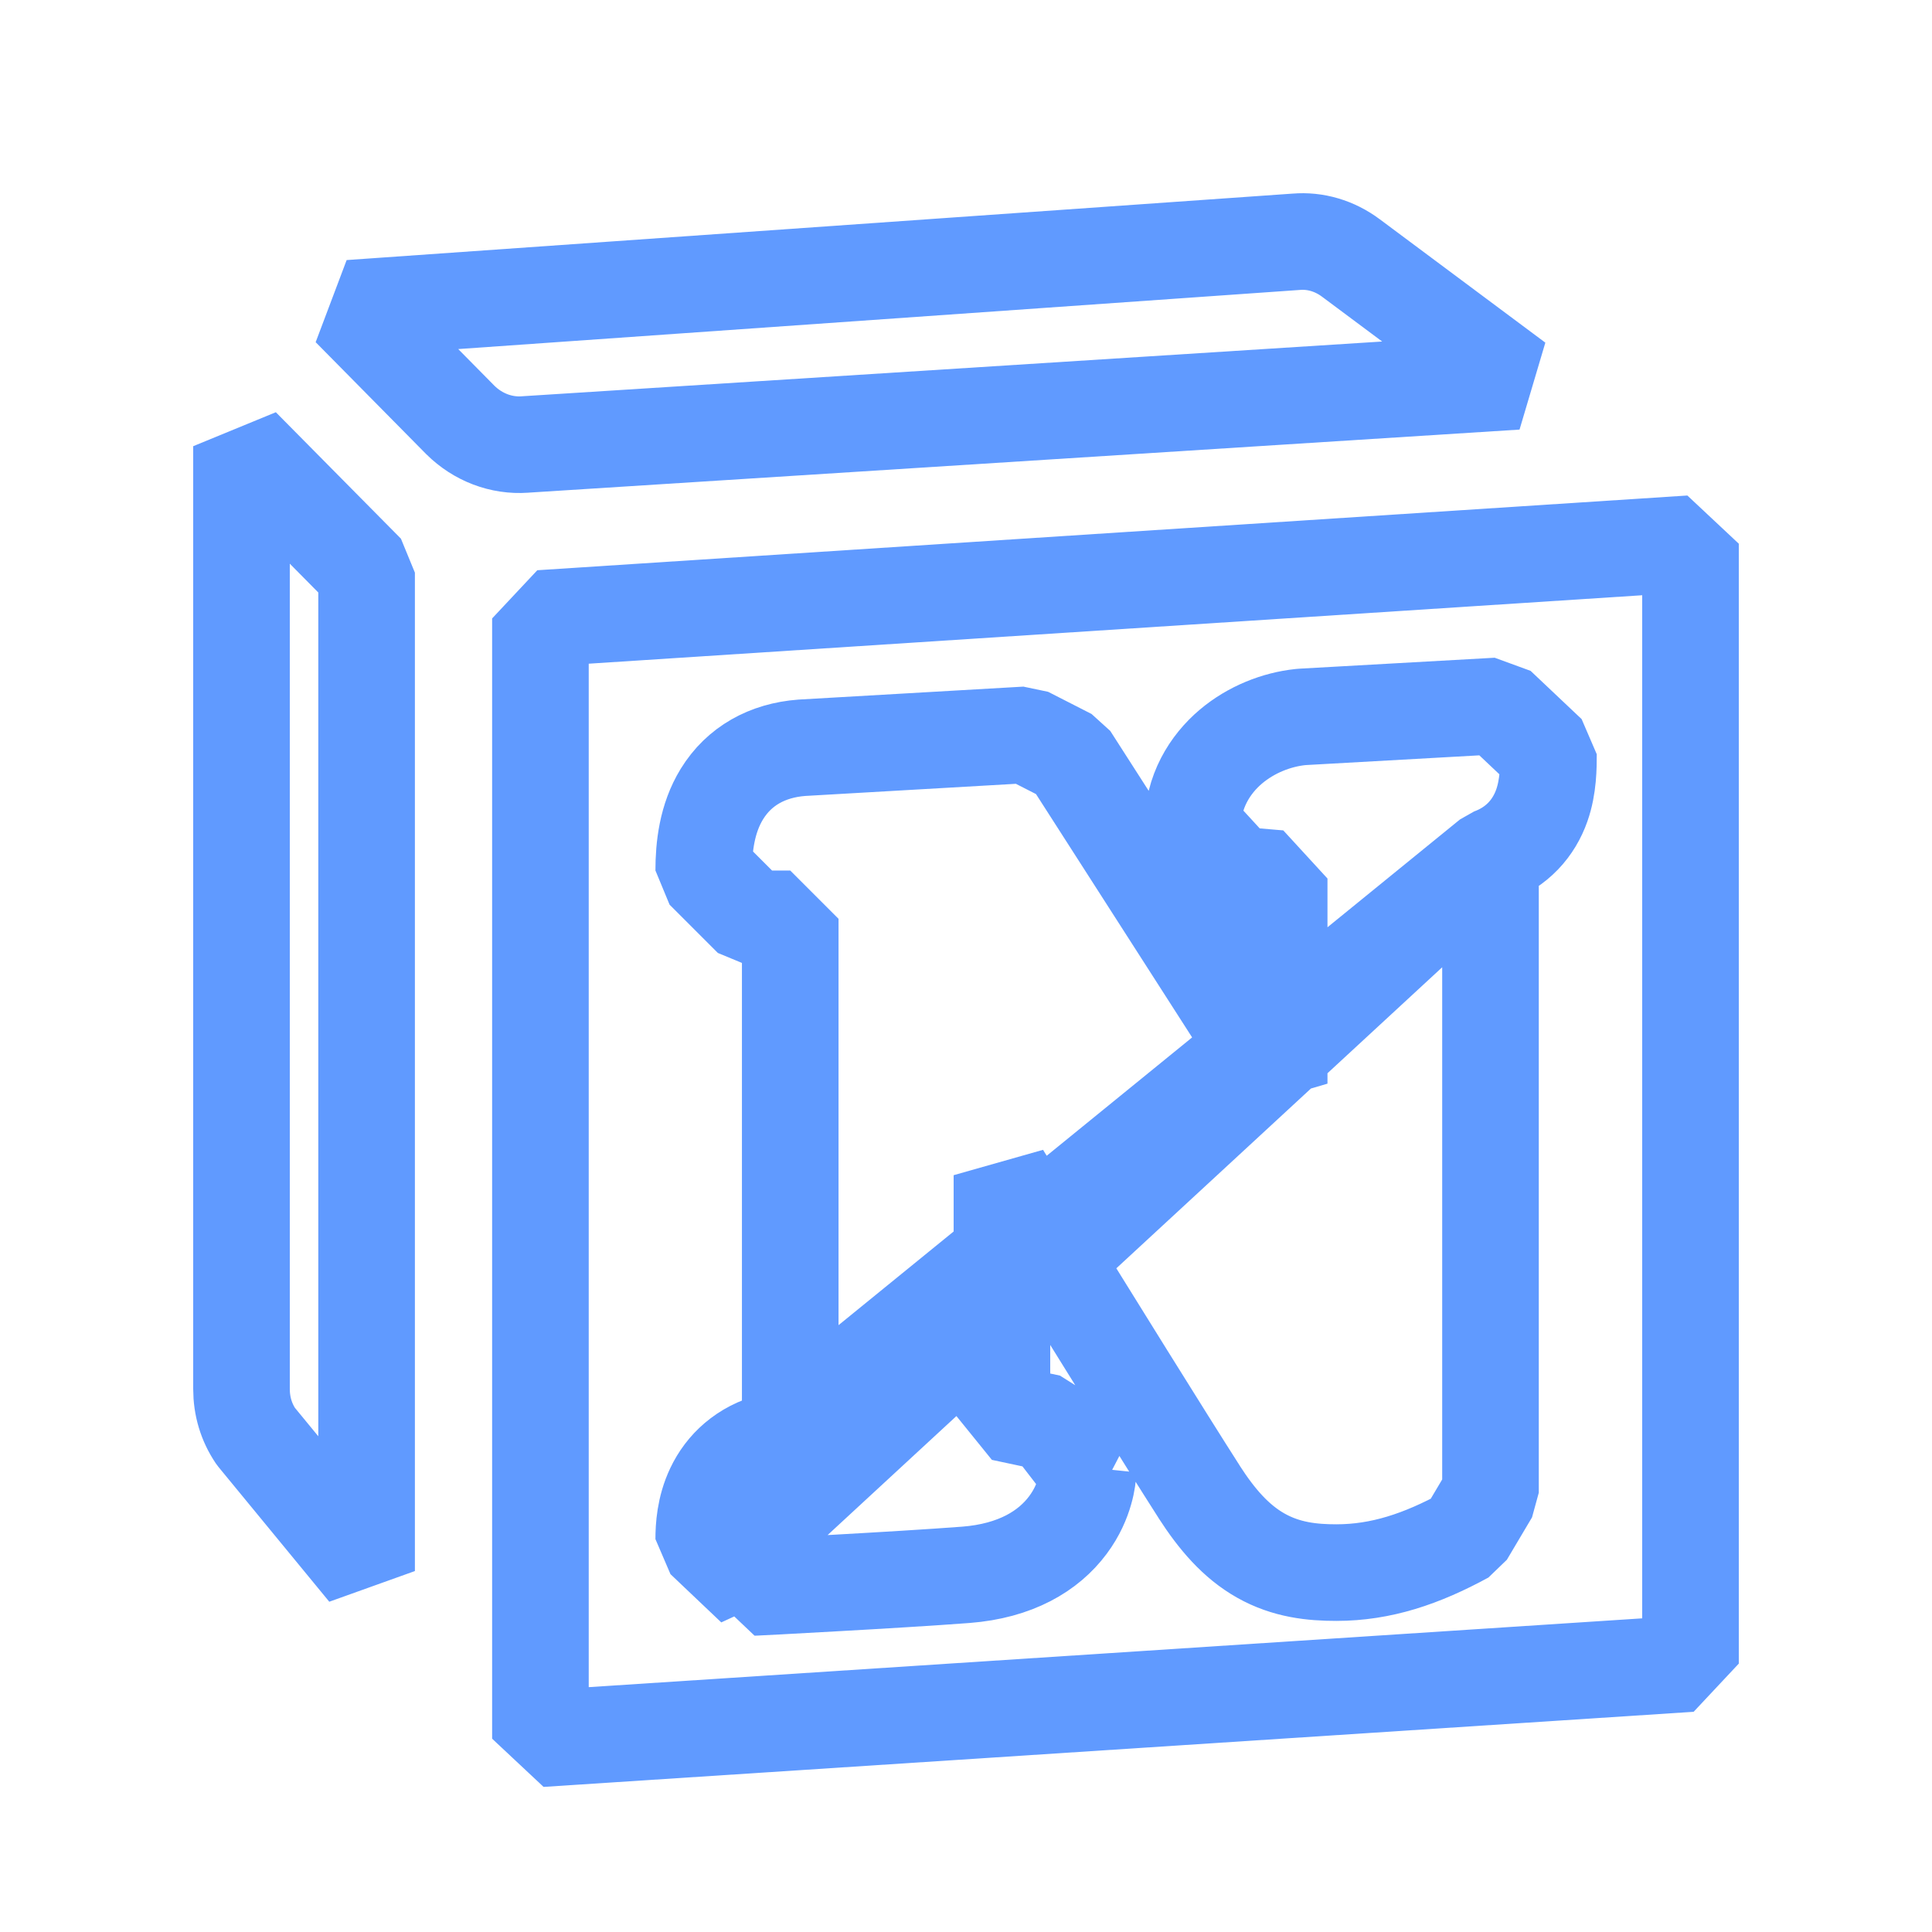
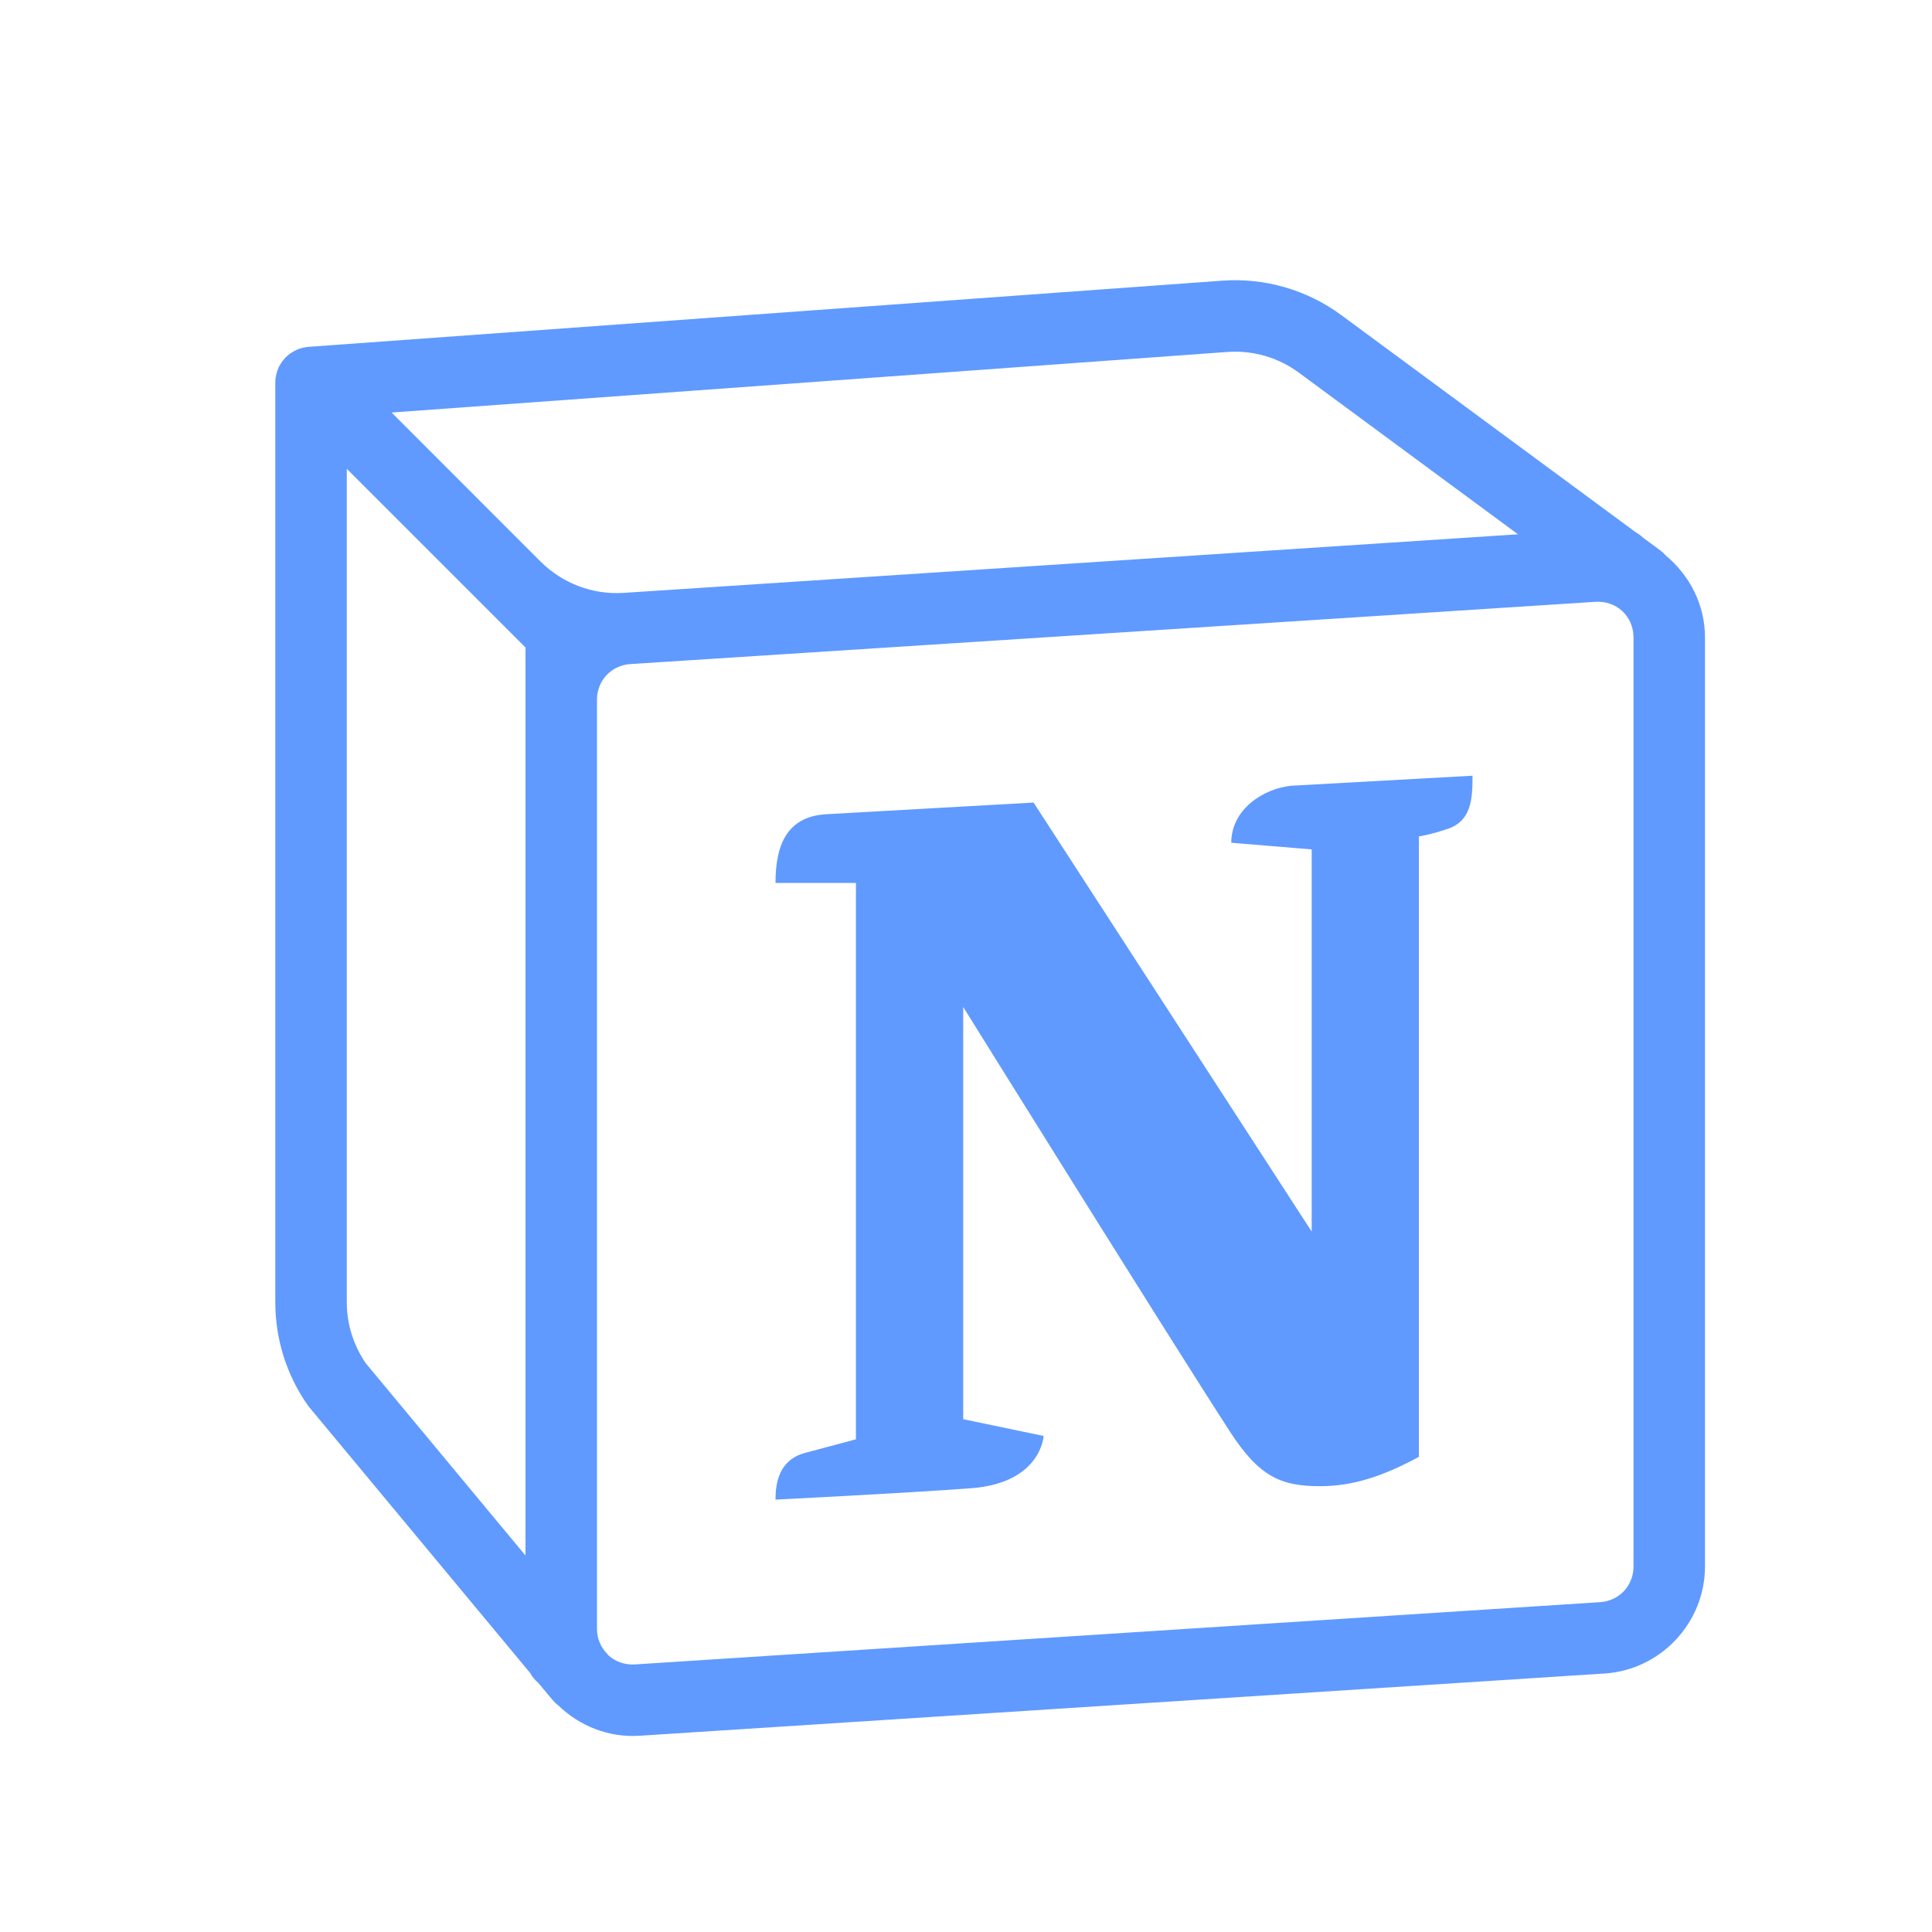
<svg xmlns="http://www.w3.org/2000/svg" width="40" height="40" viewBox="0 0 40 40" fill="none">
-   <path d="M30.859 17.741C31.414 17.541 31.758 17.141 31.922 16.674C32.059 16.285 32.059 15.869 32.059 15.628V15.615L31.002 14.616L26.972 14.842L26.924 14.846C26.43 14.898 25.904 15.103 25.484 15.458C25.05 15.825 24.693 16.391 24.693 17.118L25.608 18.114L26.484 18.189V22.436L22.145 15.673L21.246 15.214L16.616 15.481L16.599 15.482C15.887 15.536 15.302 15.86 14.946 16.44C14.633 16.949 14.57 17.542 14.57 18.023L15.57 19.023H16.361V29.742C16.211 29.782 16.074 29.818 15.991 29.84L30.859 17.741ZM30.859 17.741V30.905L30.338 31.783C29.433 32.276 28.594 32.559 27.668 32.559C27.171 32.559 26.632 32.506 26.102 32.206C25.586 31.914 25.193 31.455 24.828 30.889L24.827 30.886C24.126 29.791 22.64 27.398 21.334 25.286C21.132 24.959 20.934 24.639 20.744 24.331V29.247L21.736 29.458L22.526 30.482L21.527 30.436C22.526 30.482 22.526 30.482 22.526 30.483L22.526 30.485L22.526 30.488L22.526 30.494L22.525 30.508C22.524 30.518 22.523 30.53 22.522 30.542C22.52 30.567 22.516 30.597 22.511 30.63C22.501 30.697 22.484 30.782 22.456 30.878C22.401 31.071 22.299 31.321 22.11 31.574C21.708 32.114 21.024 32.525 19.998 32.605L19.997 32.605C19.301 32.658 18.204 32.724 17.288 32.775C16.829 32.801 16.413 32.823 16.111 32.84L15.753 32.858L15.656 32.863L15.63 32.865L15.624 32.865L15.622 32.865L15.622 32.865L15.622 32.865L15.57 31.866M30.859 17.741L15.57 31.866M15.57 31.866L15.622 32.865L14.57 31.866C14.57 31.627 14.591 31.223 14.781 30.824C14.994 30.374 15.392 29.995 15.99 29.84L15.57 31.866ZM27.974 5.345L31.397 7.896L10.877 9.202L10.877 9.202L10.869 9.203C10.379 9.238 9.893 9.054 9.53 8.694L7.247 6.382L26.819 5.007L26.836 5.006C27.227 4.972 27.632 5.088 27.971 5.343L27.974 5.345ZM5 28.755V9.238L7.59 11.856V32.527L5.296 29.737C5.1 29.446 5 29.116 5 28.755ZM35 11.257V34.443L11.189 35.998V12.804L35 11.257Z" stroke="#609AFF" stroke-width="2" stroke-linejoin="bevel" />
+   <path d="M25.306 5.811L6.387 7.181C6.381 7.182 6.375 7.182 6.369 7.183C6.36 7.184 6.35 7.186 6.34 7.187C6.322 7.189 6.305 7.192 6.287 7.196C6.28 7.198 6.272 7.2 6.265 7.202C6.257 7.203 6.249 7.205 6.241 7.207C6.223 7.213 6.205 7.218 6.187 7.225C6.175 7.229 6.164 7.234 6.152 7.239C6.146 7.242 6.139 7.245 6.132 7.248C6.093 7.266 6.056 7.287 6.021 7.312C6.015 7.315 6.008 7.319 6.002 7.323C5.987 7.335 5.972 7.347 5.957 7.359C5.954 7.362 5.951 7.365 5.949 7.368C5.936 7.379 5.924 7.39 5.912 7.401C5.905 7.409 5.898 7.417 5.891 7.426C5.88 7.438 5.869 7.45 5.859 7.463C5.855 7.468 5.851 7.473 5.847 7.478C5.836 7.493 5.826 7.508 5.816 7.524C5.813 7.529 5.81 7.534 5.807 7.538C5.797 7.554 5.788 7.57 5.779 7.586C5.776 7.593 5.773 7.6 5.769 7.606C5.761 7.624 5.754 7.642 5.748 7.66C5.747 7.662 5.746 7.664 5.745 7.666C5.73 7.707 5.719 7.75 5.712 7.794C5.71 7.802 5.709 7.81 5.707 7.817C5.705 7.837 5.703 7.857 5.701 7.877V7.88C5.701 7.893 5.7 7.906 5.7 7.92V26.966C5.7 27.725 5.933 28.468 6.369 29.09C6.381 29.106 6.393 29.122 6.405 29.137L10.974 34.635C11.018 34.715 11.076 34.785 11.146 34.843L11.435 35.19C11.472 35.234 11.513 35.274 11.559 35.309C11.994 35.73 12.595 35.979 13.243 35.937L33.223 34.648C34.384 34.573 35.3 33.596 35.3 32.432V13.198C35.3 12.515 34.978 11.909 34.489 11.502C34.455 11.462 34.416 11.426 34.374 11.395L34.015 11.13C33.97 11.087 33.92 11.05 33.866 11.02L27.77 6.524C27.06 6 26.185 5.747 25.306 5.811ZM25.413 7.287C25.941 7.249 26.466 7.401 26.891 7.715L31.428 11.062L12.909 12.275C12.272 12.316 11.648 12.08 11.195 11.629H11.194L8.108 8.541L25.413 7.287ZM7.18 9.706L10.149 12.675L10.88 13.406V32.206L7.579 28.232C7.321 27.861 7.18 27.42 7.18 26.966V9.706ZM33.032 12.46C33.47 12.432 33.82 12.76 33.82 13.198V32.432C33.82 32.829 33.524 33.145 33.128 33.171L13.148 34.46C12.93 34.474 12.735 34.4 12.593 34.268L12.591 34.267L12.59 34.265C12.587 34.262 12.586 34.258 12.583 34.255C12.58 34.251 12.577 34.247 12.574 34.243C12.443 34.111 12.36 33.931 12.36 33.722V14.488C12.36 14.09 12.656 13.774 13.052 13.749L33.032 12.46ZM30.487 16.06L26.732 16.268C26.159 16.327 25.492 16.754 25.492 17.448L27.157 17.586V25.498L21.399 16.616L17.083 16.859C16.276 16.918 16.056 17.518 16.056 18.281H17.721V29.799C17.721 29.799 16.942 30.009 16.681 30.077C16.128 30.219 16.056 30.701 16.056 31.048C16.056 31.048 18.832 30.909 20.11 30.812C21.559 30.701 21.607 29.73 21.607 29.73L19.942 29.383V20.848C19.942 20.848 24.175 27.649 25.469 29.647C26.078 30.586 26.533 30.77 27.334 30.77C27.991 30.77 28.612 30.576 29.376 30.163V17.316C29.376 17.316 29.516 17.308 29.96 17.166C30.465 17.002 30.487 16.545 30.487 16.06Z" fill="#609AFF" />
</svg>
